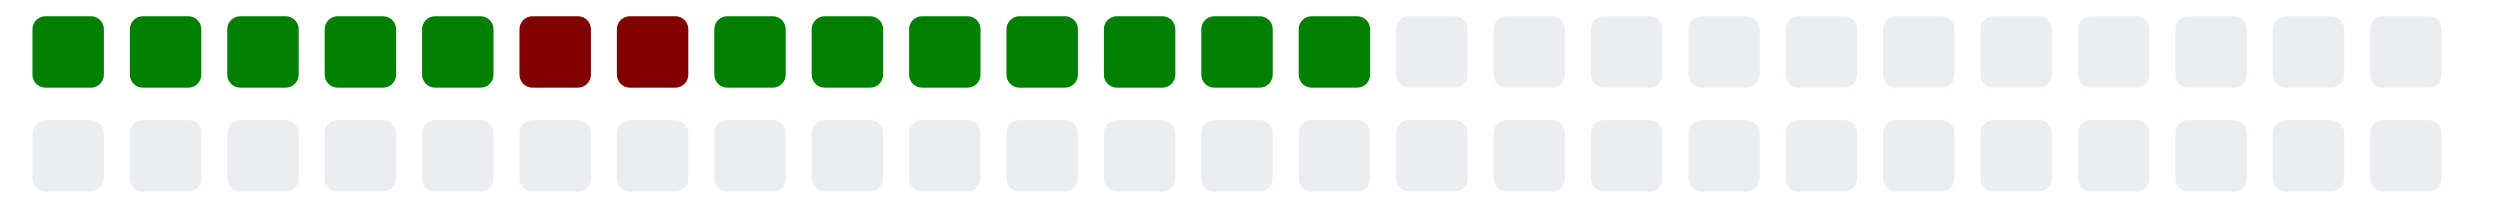
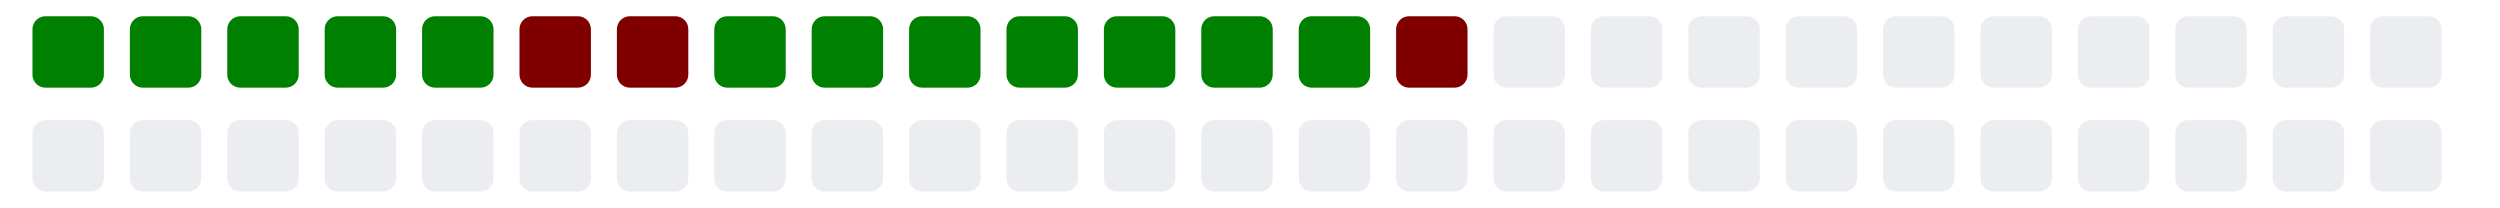
<svg xmlns="http://www.w3.org/2000/svg" viewBox="0 0 385 11" width="385" height="32">
  <g>
    <rect class="day" x="5" y="-8" width="11" height="11" fill="#008000" rx="2" ry="2" />
    <rect class="day" x="5" y="8" width="11" height="11" fill="#ebedf0" rx="2" ry="2" />
    <rect class="day" x="20" y="-8" width="11" height="11" fill="#008000" rx="2" ry="2" />
    <rect class="day" x="20" y="8" width="11" height="11" fill="#ebedf0" rx="2" ry="2" />
    <rect class="day" x="35" y="-8" width="11" height="11" fill="#008000" rx="2" ry="2" />
    <rect class="day" x="35" y="8" width="11" height="11" fill="#ebedf0" rx="2" ry="2" />
    <rect class="day" x="50" y="-8" width="11" height="11" fill="#008000" rx="2" ry="2" />
    <rect class="day" x="50" y="8" width="11" height="11" fill="#ebedf0" rx="2" ry="2" />
    <rect class="day" x="65" y="-8" width="11" height="11" fill="#008000" rx="2" ry="2" />
    <rect class="day" x="65" y="8" width="11" height="11" fill="#ebedf0" rx="2" ry="2" />
    <rect class="day" x="80" y="-8" width="11" height="11" fill="#800000" rx="2" ry="2" />
    <rect class="day" x="80" y="8" width="11" height="11" fill="#ebedf0" rx="2" ry="2" />
    <rect class="day" x="95" y="-8" width="11" height="11" fill="#800000" rx="2" ry="2" />
    <rect class="day" x="95" y="8" width="11" height="11" fill="#ebedf0" rx="2" ry="2" />
    <rect class="day" x="110" y="-8" width="11" height="11" fill="#008000" rx="2" ry="2" />
    <rect class="day" x="110" y="8" width="11" height="11" fill="#ebedf0" rx="2" ry="2" />
    <rect class="day" x="125" y="-8" width="11" height="11" fill="#008000" rx="2" ry="2" />
    <rect class="day" x="125" y="8" width="11" height="11" fill="#ebedf0" rx="2" ry="2" />
    <rect class="day" x="140" y="-8" width="11" height="11" fill="#008000" rx="2" ry="2" />
    <rect class="day" x="140" y="8" width="11" height="11" fill="#ebedf0" rx="2" ry="2" />
    <rect class="day" x="155" y="-8" width="11" height="11" fill="#008000" rx="2" ry="2" />
    <rect class="day" x="155" y="8" width="11" height="11" fill="#ebedf0" rx="2" ry="2" />
    <rect class="day" x="170" y="-8" width="11" height="11" fill="#008000" rx="2" ry="2" />
    <rect class="day" x="170" y="8" width="11" height="11" fill="#ebedf0" rx="2" ry="2" />
    <rect class="day" x="185" y="-8" width="11" height="11" fill="#008000" rx="2" ry="2" />
    <rect class="day" x="185" y="8" width="11" height="11" fill="#ebedf0" rx="2" ry="2" />
    <rect class="day" x="200" y="-8" width="11" height="11" fill="#008000" rx="2" ry="2" />
    <rect class="day" x="200" y="8" width="11" height="11" fill="#ebedf0" rx="2" ry="2" />
-     <rect class="day" x="215" y="-8" width="11" height="11" fill="#ebedf0" rx="2" ry="2" />
+     <rect class="day" x="215" y="-8" width="11" height="11" fill="#800000" rx="2" ry="2" />
    <rect class="day" x="215" y="8" width="11" height="11" fill="#ebedf0" rx="2" ry="2" />
    <rect class="day" x="230" y="-8" width="11" height="11" fill="#ebedf0" rx="2" ry="2" />
    <rect class="day" x="230" y="8" width="11" height="11" fill="#ebedf0" rx="2" ry="2" />
    <rect class="day" x="245" y="-8" width="11" height="11" fill="#ebedf0" rx="2" ry="2" />
    <rect class="day" x="245" y="8" width="11" height="11" fill="#ebedf0" rx="2" ry="2" />
    <rect class="day" x="260" y="-8" width="11" height="11" fill="#ebedf0" rx="2" ry="2" />
    <rect class="day" x="260" y="8" width="11" height="11" fill="#ebedf0" rx="2" ry="2" />
    <rect class="day" x="275" y="-8" width="11" height="11" fill="#ebedf0" rx="2" ry="2" />
    <rect class="day" x="275" y="8" width="11" height="11" fill="#ebedf0" rx="2" ry="2" />
    <rect class="day" x="290" y="-8" width="11" height="11" fill="#ebedf0" rx="2" ry="2" />
    <rect class="day" x="290" y="8" width="11" height="11" fill="#ebedf0" rx="2" ry="2" />
    <rect class="day" x="305" y="-8" width="11" height="11" fill="#ebedf0" rx="2" ry="2" />
    <rect class="day" x="305" y="8" width="11" height="11" fill="#ebedf0" rx="2" ry="2" />
    <rect class="day" x="320" y="-8" width="11" height="11" fill="#ebedf0" rx="2" ry="2" />
    <rect class="day" x="320" y="8" width="11" height="11" fill="#ebedf0" rx="2" ry="2" />
    <rect class="day" x="335" y="-8" width="11" height="11" fill="#ebedf0" rx="2" ry="2" />
    <rect class="day" x="335" y="8" width="11" height="11" fill="#ebedf0" rx="2" ry="2" />
    <rect class="day" x="350" y="-8" width="11" height="11" fill="#ebedf0" rx="2" ry="2" />
    <rect class="day" x="350" y="8" width="11" height="11" fill="#ebedf0" rx="2" ry="2" />
    <rect class="day" x="365" y="-8" width="11" height="11" fill="#ebedf0" rx="2" ry="2" />
    <rect class="day" x="365" y="8" width="11" height="11" fill="#ebedf0" rx="2" ry="2" />
  </g>
</svg>
